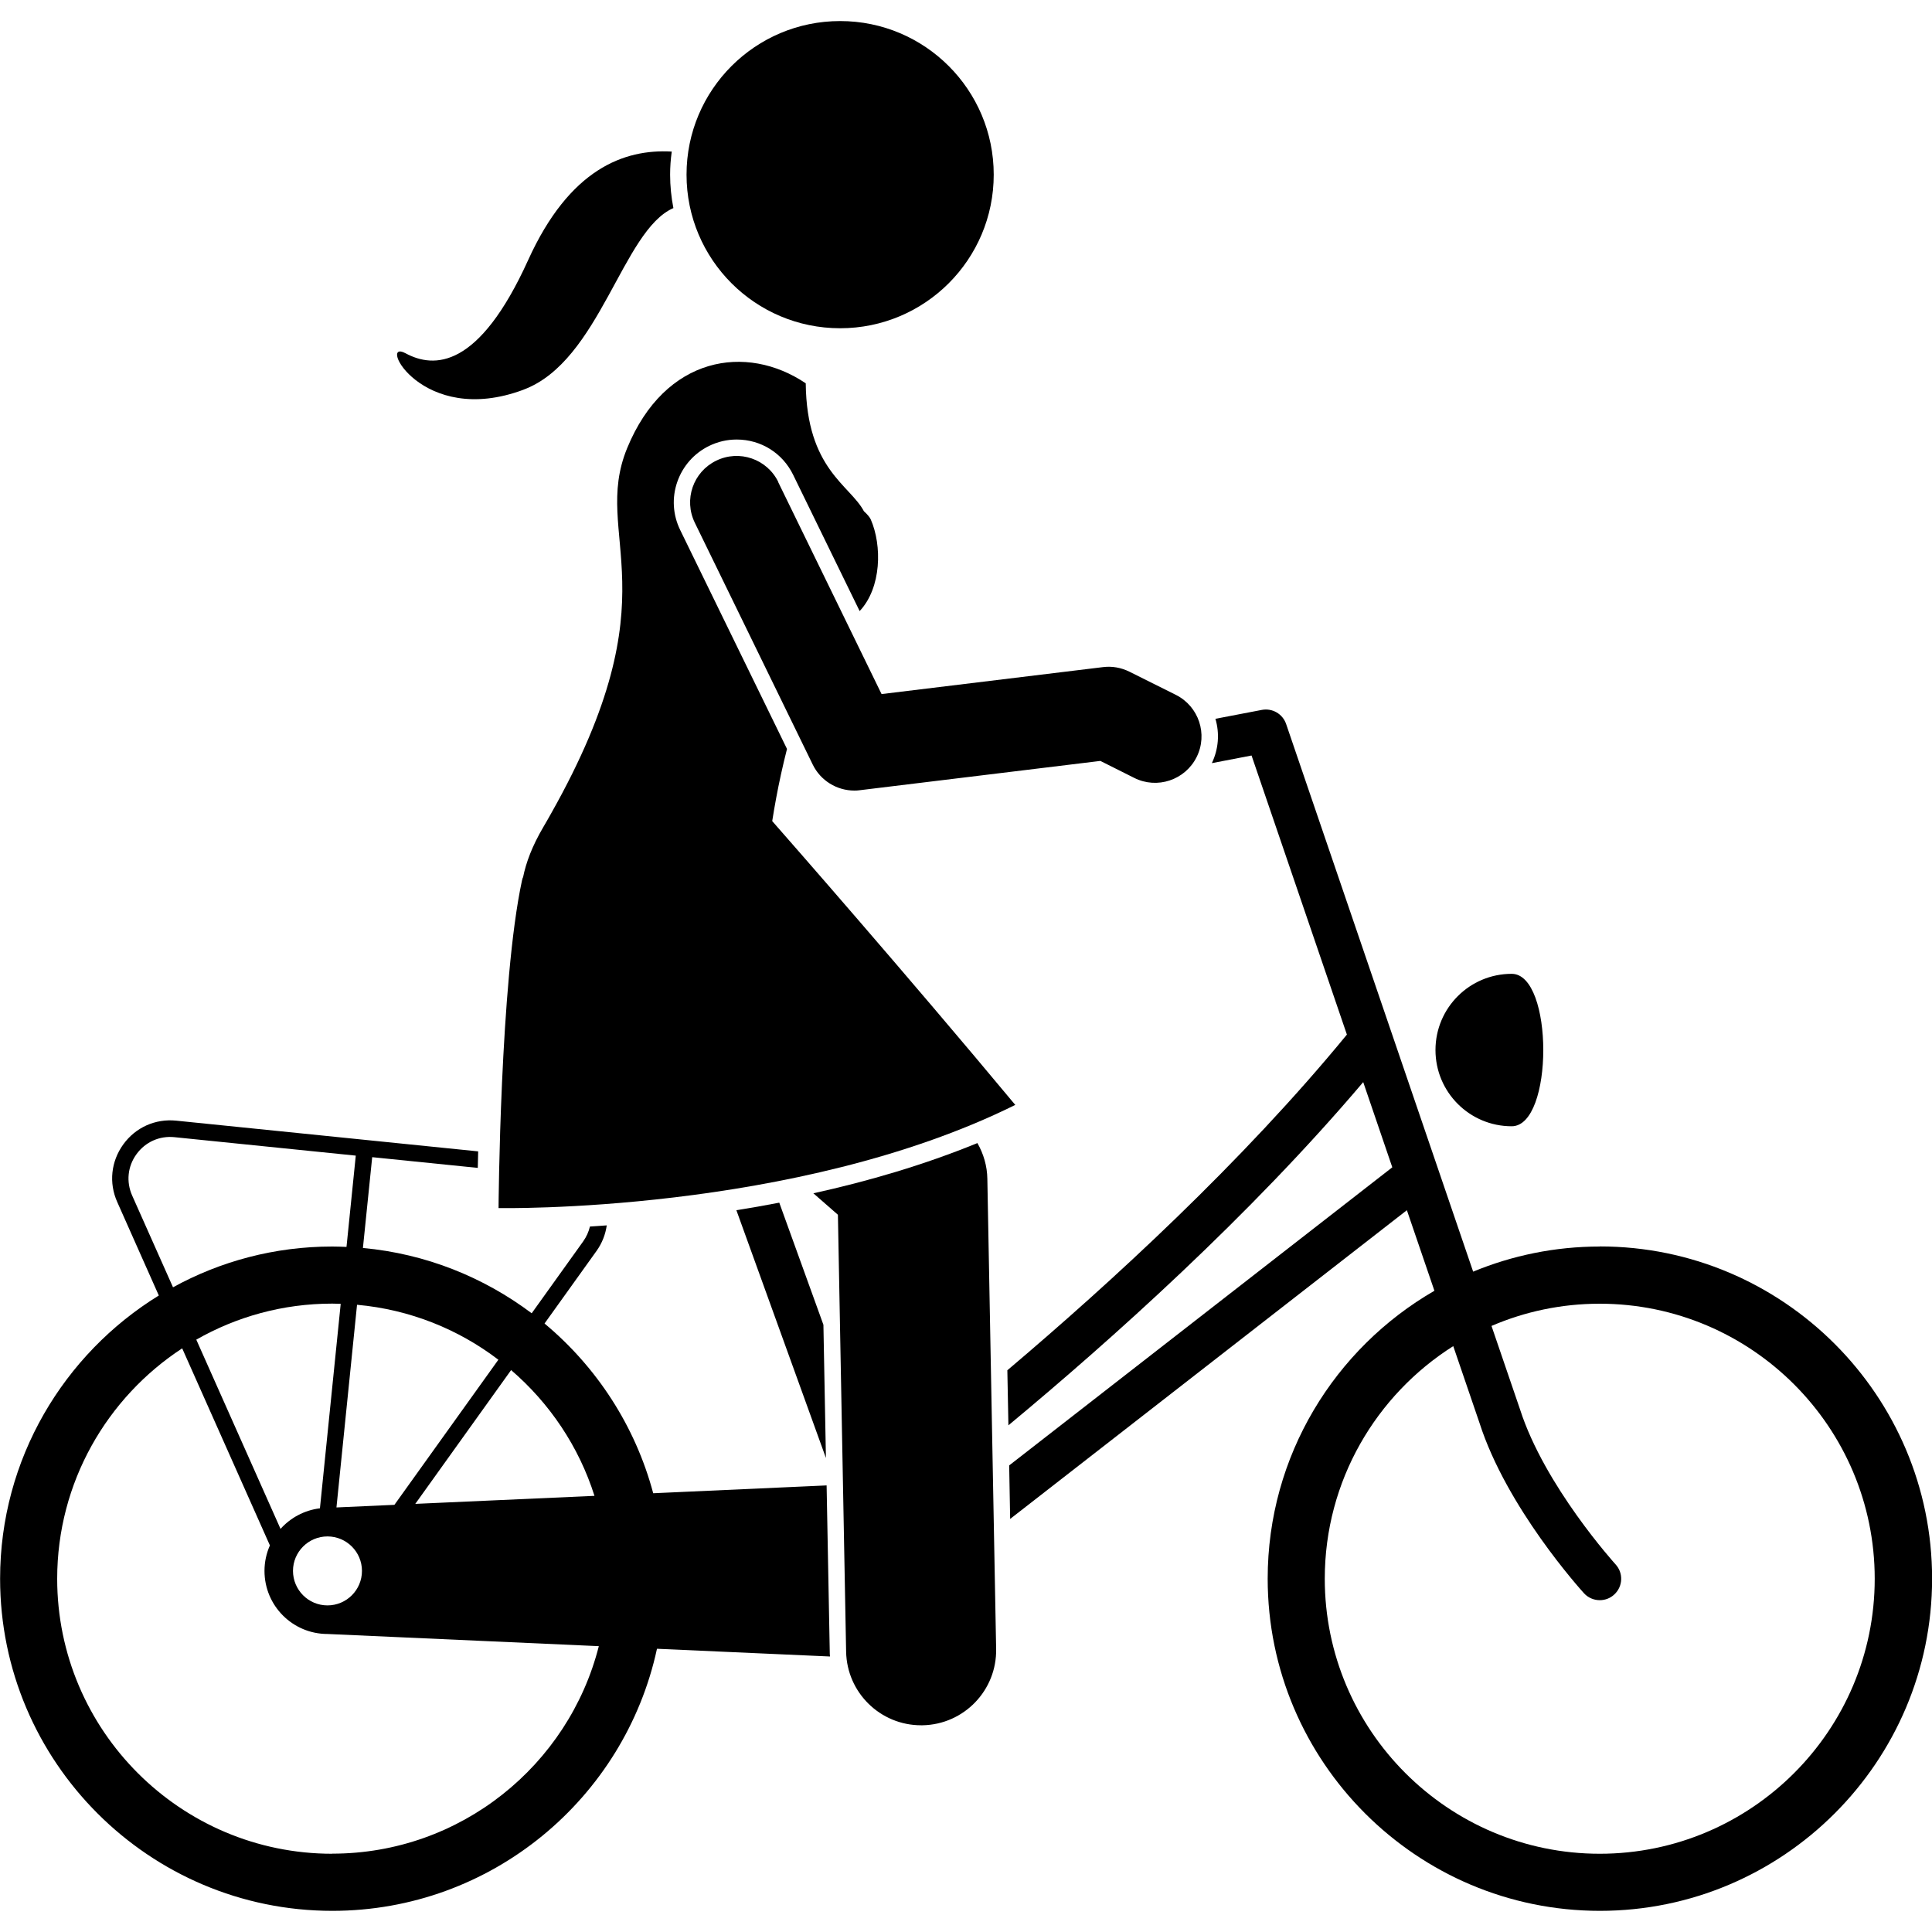
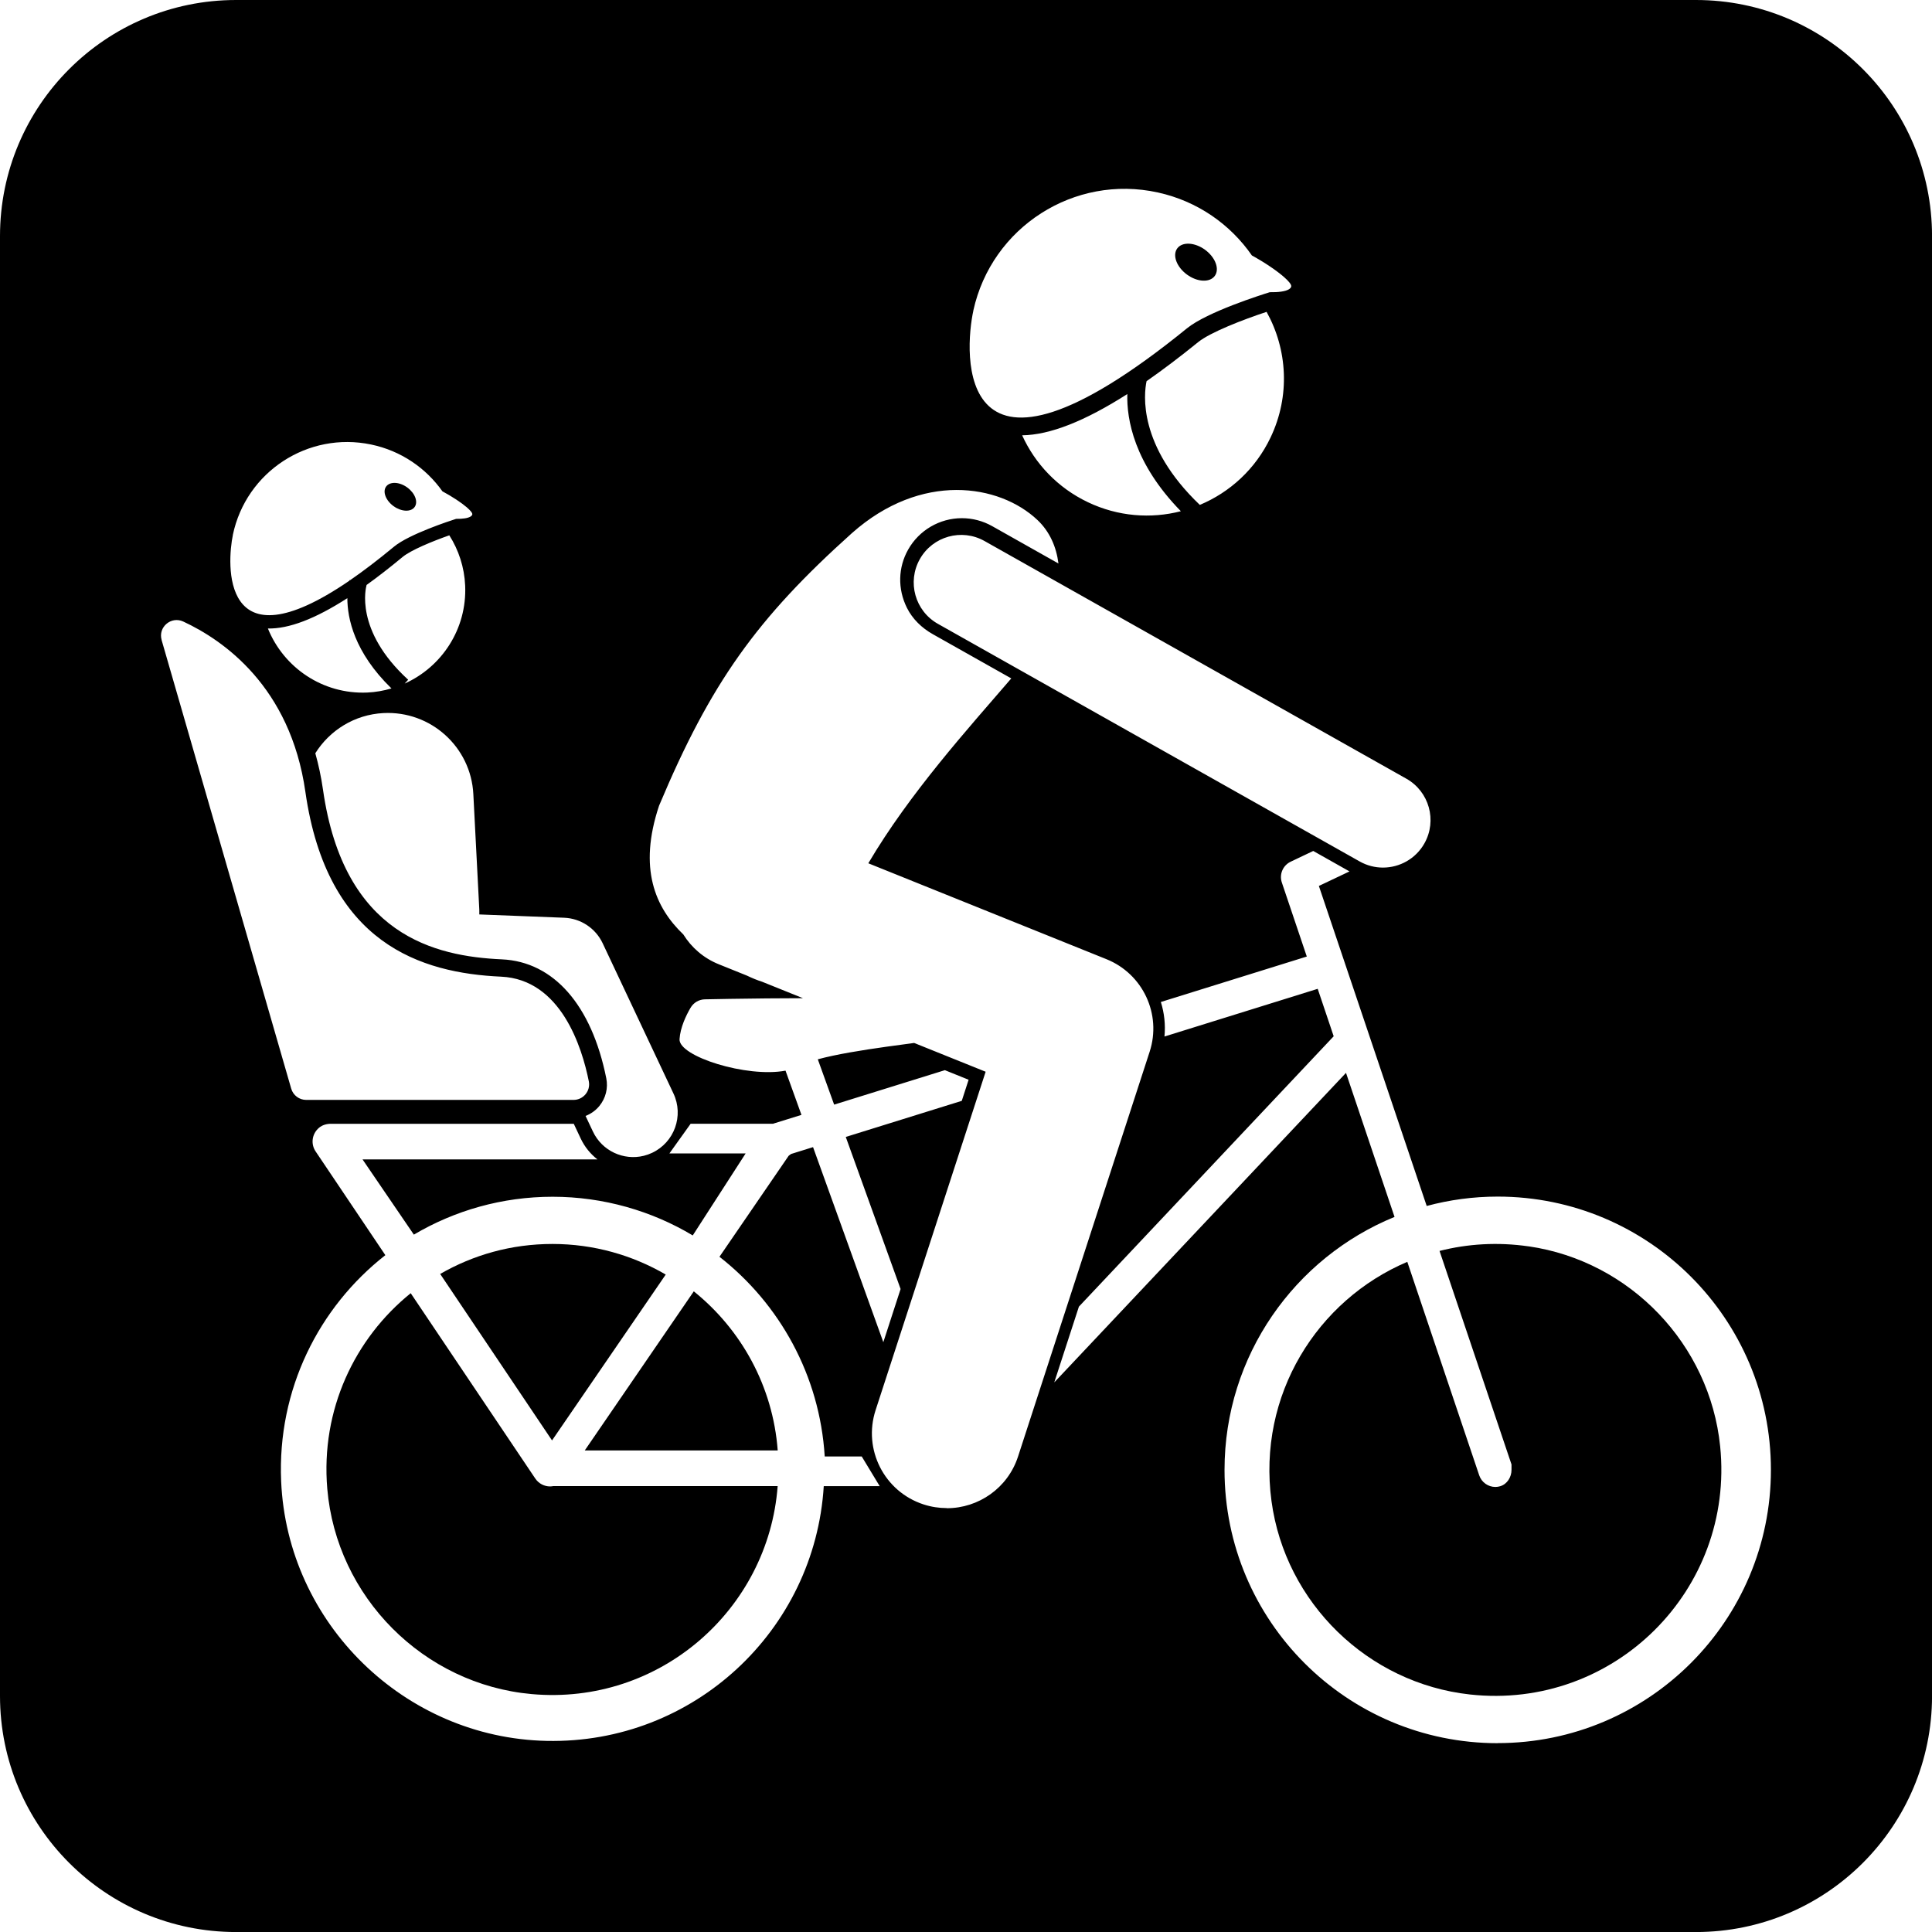
- <svg xmlns="http://www.w3.org/2000/svg" id="Layer_1" data-name="Layer 1" viewBox="0 0 200 200">
+ <svg xmlns="http://www.w3.org/2000/svg" id="Layer_1" data-name="Layer 1" viewBox="0 0 480 480">
  <defs>
    <style>
      .cls-1 {
+         fill: #000;
        stroke-width: 0px;
      }
    </style>
  </defs>
-   <path class="cls-1" d="m165.61,129.04c-4.64,0-9.07.93-13.11,2.6l-19.36-56.69c-.36-1.05-1.43-1.67-2.52-1.46l-4.8.92c.45,1.53.32,3.14-.37,4.59l4.11-.79,9.87,28.89c-10.82,13.19-24.44,25.69-35.15,34.75l.11,5.7c10.67-8.86,25.04-21.73,36.73-35.53l3.01,8.82-39.66,30.86.1,5.54,41.07-31.96,2.85,8.34c-10.31,5.95-17.26,17.07-17.26,29.8,0,18.96,15.43,34.39,34.39,34.39s34.39-15.43,34.39-34.39c0-18.96-15.43-34.39-34.39-34.39Zm0,62.86c-15.7,0-28.47-12.77-28.47-28.47,0-10.13,5.32-19.03,13.3-24.08l2.71,7.93c2.82,8.81,10.5,17.29,10.82,17.65.44.48,1.04.72,1.64.72.53,0,1.07-.19,1.49-.58.91-.83.97-2.23.14-3.13-.07-.08-7.35-8.12-9.89-16.05l-2.95-8.63c3.44-1.48,7.22-2.3,11.2-2.3,15.7,0,28.47,12.77,28.47,28.47,0,15.7-12.77,28.47-28.47,28.47Z" />
-   <path class="cls-1" d="m85.25,137.17l-4.58-12.67c-1.5.29-2.98.55-4.44.78l9.27,25.65-.26-13.77Z" />
-   <path class="cls-1" d="m148.6,108.7c0,4.36,3.53,7.89,7.89,7.89s4.36-15.78,0-15.78-7.89,3.53-7.89,7.89Z" />
-   <path class="cls-1" d="m85.56,153.77l-17.94.81c-1.86-6.97-5.86-13.08-11.25-17.57l5.38-7.51c.58-.81.93-1.72,1.06-2.65-.6.05-1.18.08-1.74.12-.13.54-.36,1.06-.7,1.54l-5.33,7.44c-4.96-3.73-10.95-6.16-17.47-6.76l.96-9.4,10.93,1.11c.01-.53.03-1.1.04-1.71l-31.26-3.18c-2.16-.22-4.21.7-5.48,2.46-1.27,1.76-1.51,3.99-.62,5.97l4.3,9.67c-9.84,6.06-16.43,16.93-16.43,29.31,0,18.96,15.43,34.39,34.39,34.39,16.47,0,30.27-11.64,33.61-27.13l17.91.8c0-.08-.02-.16-.02-.25l-.33-17.47Zm-52.45,2.37c-1.61.2-3.04.98-4.07,2.13l-8.72-19.59c4.15-2.37,8.95-3.73,14.07-3.73.29,0,.58.01.88.02l-2.15,21.17Zm-2.78,6.48c0-1.97,1.6-3.57,3.57-3.57s3.57,1.6,3.57,3.57-1.6,3.57-3.57,3.57-3.57-1.6-3.57-3.58Zm31.21-7.77l-18.55.83,9.92-13.85c3.98,3.42,7.01,7.91,8.63,13.02Zm-9.95-14.09l-10.76,15.02-6,.27,2.13-20.98c5.46.49,10.49,2.53,14.62,5.68Zm-37.91-17c-.63-1.42-.47-3.02.45-4.28.91-1.26,2.38-1.92,3.93-1.76l18.77,1.91-.96,9.45c-.49-.02-.98-.04-1.48-.04-5.97,0-11.59,1.53-16.48,4.22l-4.23-9.5Zm20.71,68.14c-15.7,0-28.47-12.77-28.47-28.47,0-9.97,5.16-18.76,12.94-23.85l9.08,20.4c-.36.81-.56,1.7-.56,2.64,0,3.61,2.92,6.53,6.53,6.53l28.08,1.26c-3.13,12.33-14.31,21.48-27.6,21.48Z" />
-   <path class="cls-1" d="m102.21,122.03c-.02-1.32-.39-2.58-1.03-3.7-5.54,2.27-11.35,3.96-16.98,5.2l2.54,2.22.85,45.23c.08,4.24,3.54,7.62,7.76,7.62.05,0,.1,0,.15,0,4.29-.08,7.7-3.62,7.62-7.91l-.91-48.66Z" />
-   <path class="cls-1" d="m54.19,40.34c7.93-2.96,10.22-16.5,15.52-18.8-.22-1.12-.34-2.28-.34-3.46,0-.81.06-1.61.17-2.39-4.95-.28-10.59,1.81-14.86,11.22-5.12,11.3-9.75,11.25-12.7,9.66s1.65,7.72,12.22,3.77Z" />
-   <circle class="cls-1" cx="86.97" cy="18.08" r="15.9" />
-   <path class="cls-1" d="m54.12,90.84c-.03.1-.06.19-.08.29-2.28,10.54-2.43,33.93-2.43,33.93,0,0,30.74.6,53.49-10.68-11.3-13.58-23.42-27.4-25.16-29.38.12-.78.26-1.58.41-2.39.3-1.62.67-3.31,1.12-5.08l-11.06-22.67c-.76-1.56-.87-3.33-.3-4.97.57-1.64,1.74-2.97,3.3-3.73.9-.44,1.86-.66,2.85-.66,2.51,0,4.75,1.4,5.85,3.66l6.88,14.1c2.27-2.42,2.33-6.79,1.15-9.49-.11-.24-.36-.53-.71-.85-1.44-2.72-5.93-4.34-6.02-13.24-6.12-4.13-14.57-2.85-18.49,6.72-3.78,9.22,5.05,14.91-7.87,37.81-.27.48-.54.96-.83,1.45-1.11,1.89-1.77,3.62-2.08,5.19Z" />
-   <path class="cls-1" d="m80.57,49.9c-1.16-2.39-4.04-3.38-6.43-2.21-2.39,1.16-3.38,4.04-2.21,6.43l12.2,25.02c.81,1.67,2.5,2.7,4.32,2.7.19,0,.39-.01.58-.04l24.88-3.03,3.51,1.76c2.37,1.19,5.26.22,6.45-2.15,1.19-2.37.23-5.26-2.15-6.45l-4.81-2.4c-.85-.42-1.79-.59-2.73-.47l-22.92,2.79-10.7-21.94Z" />
+   <path class="cls-1" d="M165.4,316.66c-8.28-4.82-17.89-7.6-28.14-7.6s-19.68,2.72-27.9,7.45l27.79,41.36,28.25-41.21Z" />
+   <path class="cls-1" d="M97.79,125.76c1.96,1.4,4.29,1.5,5.22.21.93-1.29.09-3.47-1.86-4.88s-4.29-1.49-5.22-.21c-.93,1.29-.09,3.47,1.86,4.88Z" />
+   <path class="cls-1" d="M294.89,68.21c2.58,1.89,5.67,2.04,6.92.34,1.24-1.7.16-4.6-2.41-6.49-2.58-1.88-5.67-2.04-6.92-.34-1.24,1.7-.16,4.6,2.41,6.49Z" />
+   <path class="cls-1" d="M172.37,320.83l-27.09,39.53h47.94c-1.19-15.95-9.07-30.06-20.85-39.53Z" />
+   <path class="cls-1" d="M136.67,369.3c-1.43,0-2.82-.69-3.68-1.96l-30.95-46.05c-13.92,11.24-22.39,28.98-20.73,48.56,2.28,26.89,23.9,48.63,50.78,51.04,31.81,2.86,58.82-21.02,61.12-51.68h-55.72c-.27.05-.55.09-.83.09Z" />
+   <path class="cls-1" d="M421.34,0H58.66C26.26,0,0,26.26,0,58.66v362.69c0,32.39,26.26,58.66,58.66,58.66h362.69c32.39,0,58.66-26.26,58.66-58.66V58.66c0-32.39-26.26-58.66-58.66-58.66ZM353.89,209.54c-2.17,3.85-6.18,6.01-10.3,6.01-1.96,0-3.95-.49-5.78-1.52l-104.79-59.04c-5.68-3.2-7.69-10.4-4.49-16.08,3.2-5.68,10.4-7.69,16.08-4.49l104.79,59.04c5.68,3.2,7.69,10.4,4.49,16.08ZM293.39,127.01c-7.46,1.92-15.62,1.33-23.11-2.24-7.53-3.59-13.13-9.58-16.33-16.62,6.9-.09,15.56-3.5,26.13-10.25-.18,6.21,1.63,17.17,13.31,29.12ZM284.86,94.7c4.02-2.8,8.28-6.02,12.82-9.7,3.02-2.45,11.23-5.62,17-7.52,5.17,9.3,5.92,20.87.99,31.21-3.75,7.87-10.13,13.63-17.58,16.75-15.39-14.7-13.9-27.56-13.23-30.74ZM241.82,77.16c4.56-20.77,25.09-33.91,45.86-29.34,9.87,2.17,18.01,7.95,23.35,15.65,3.2,1.75,6.16,3.77,7.97,5.35,1.2,1.05,1.9,1.91,1.8,2.37-.06.28-.28.51-.62.71-.85.5-2.53.74-4.72.7-1.96.61-15.54,4.89-20.56,8.97-58.32,47.39-55.27,5.6-53.07-4.4ZM119.08,225.99c.02.41,0,.8,0,1.2l21.07.82c4.13.16,7.82,2.61,9.58,6.34l17.59,37.33c2.61,5.53.23,12.12-5.29,14.73-.68.32-1.37.57-2.07.74-5.02,1.24-10.37-1.18-12.66-6.04l-1.82-3.86c1.32-.51,2.51-1.35,3.43-2.47,1.58-1.93,2.21-4.43,1.72-6.88-3.64-18.2-13.1-28.97-25.93-29.55-16.61-.75-39.28-5.94-44.45-42.14-.46-3.23-1.12-6.24-1.91-9.07,3.56-5.68,9.72-9.61,16.93-9.98,11.73-.6,21.73,8.41,22.33,20.14l1.48,28.67ZM91.01,145.38c2.84-2.04,5.83-4.36,9-6.99,2.06-1.71,7.4-3.91,11.62-5.39,2.31,3.64,3.74,7.9,3.94,12.51.46,10.73-5.79,20.18-15.03,24.32l.87-.95c-13.45-12.3-10.47-23.04-10.34-23.49l-.06-.02ZM97.26,171.04c-1.92.56-3.93.93-6.01,1.02-11.07.48-20.76-6.19-24.69-15.91,5.2.1,11.73-2.38,19.74-7.54,0,4.96,1.68,13.41,10.96,22.43ZM57.85,132.89c3.29-15.69,18.67-25.74,34.36-22.45,7.46,1.56,13.63,5.87,17.71,11.63,2.42,1.3,4.67,2.79,6.05,3.97.91.79,1.44,1.43,1.37,1.77-.04.21-.21.39-.46.54-.64.39-1.9.58-3.56.56-1.44.46-11.67,3.79-15.43,6.91-4.01,3.32-7.63,6.07-10.9,8.32l-.14-.04s-.03.09-.05.18c-32.15,22-30.38-4.54-28.94-11.38ZM40.16,159.01c-.93-3.2,2.35-5.99,5.37-4.59,9.92,4.61,26.6,16.12,30.34,42.3,5.4,37.83,28.82,45.03,48.63,45.93,14.88.68,20.11,17.61,21.79,26,.48,2.39-1.37,4.62-3.8,4.62h-66.41c-1.73,0-3.25-1.14-3.73-2.8l-32.2-111.46ZM235.21,374.68c-1.9,0-3.84-.29-5.75-.91-9.76-3.17-15.1-13.66-11.92-23.42l27.34-84.08-17.76-7.15c-2.17.29-4.49.59-6.85.93-6.14.86-12.52,1.89-17.09,3.13l4.06,11.26,27.51-8.56,5.9,2.38-1.7,5.24-28.82,8.97,13.62,37.78-4.29,13.21-17.46-48.46-5.45,1.7c-.17.13-.42.31-.6.44l-17.2,25.1c14.95,11.7,24.91,29.47,26.15,49.61h9.19l4.47,7.38h-13.9c-2.2,35.81-32.3,64.07-68.84,63.29-35.33-.75-64.45-29.21-65.97-64.51-.98-22.81,9.37-43.24,25.89-56.17l-17.33-25.78c-1.22-1.81-.96-4.33.85-5.87.81-.69,1.9-.99,2.97-.99h60.32s1.73,3.67,1.73,3.67c.98,2.08,2.42,3.83,4.15,5.18h-58.36l12.75,18.69c10.11-5.97,21.89-9.41,34.48-9.41s24.63,3.51,34.81,9.61l13.14-20.37h-18.94l5.28-7.38h20.5c.05-.02.1-.04.15-.06l6.88-2.14-3.96-10.99c-9.58,1.82-26.61-3.55-26.33-7.83.19-2.91,1.62-5.88,2.73-7.78.74-1.27,2.08-2.08,3.56-2.11,2.98-.06,8.68-.17,15.35-.23,2.88-.03,5.93-.05,9.03-.05l-10.16-4.09c-1.21-.38-2.47-.9-3.81-1.54l-6.95-2.8c-3.8-1.53-6.8-4.18-8.81-7.41-6.98-6.68-11.23-16.39-6.03-31.98,12.88-30.65,24.36-46.58,47.91-67.72,17.21-15.28,36.62-12.24,46.12-3.25,3.01,2.85,4.67,6.62,5.2,10.79l-16.48-9.29c-2.29-1.29-4.89-1.97-7.51-1.97-5.52,0-10.64,2.99-13.35,7.8-2.5,4.43-2.66,9.74-.31,14.47,1.39,2.79,3.71,5.02,6.43,6.55l19.5,10.99c-10.72,12.46-25.22,28.47-35.52,45.93l59.17,23.83c9.06,3.65,13.75,13.69,10.73,22.98l-32.7,100.58c-2.55,7.85-9.84,12.84-17.67,12.84ZM372.11,433.09c-37.49,0-67.88-30.39-67.88-67.89,0-28.41,17.47-52.74,42.24-62.86l-12.06-35.79-72.48,76.9,6.12-18.82,63.3-67.17-3.97-11.79-38.07,11.85c.28-2.93-.04-5.84-.9-8.58l36.26-11.29-6.2-18.39c-.69-2.03.26-4.25,2.19-5.17l5.61-2.67,9.01,5.08-7.61,3.61,26.79,79.51c5.62-1.51,11.53-2.33,17.63-2.33,37.49,0,67.89,30.39,67.89,67.89,0,37.49-30.4,67.89-67.89,67.89Z" />
+   <path class="cls-1" d="M379.8,309.66c-7.72-1.12-15.19-.64-22.15,1.13l17.88,53.05v1.34c0,1.81-1.08,3.55-2.81,4.07-.4.12-.8.18-1.2.18-1.77,0-3.41-1.12-4.01-2.88l-17.87-53.05c-22.33,9.48-37.3,33.03-33.74,59.45,3.41,25.28,23.95,45.26,49.31,48.04,35.74,3.92,65.78-25.95,62.16-61.64-2.57-25.35-22.36-46.03-47.57-49.7Z" />
</svg>
